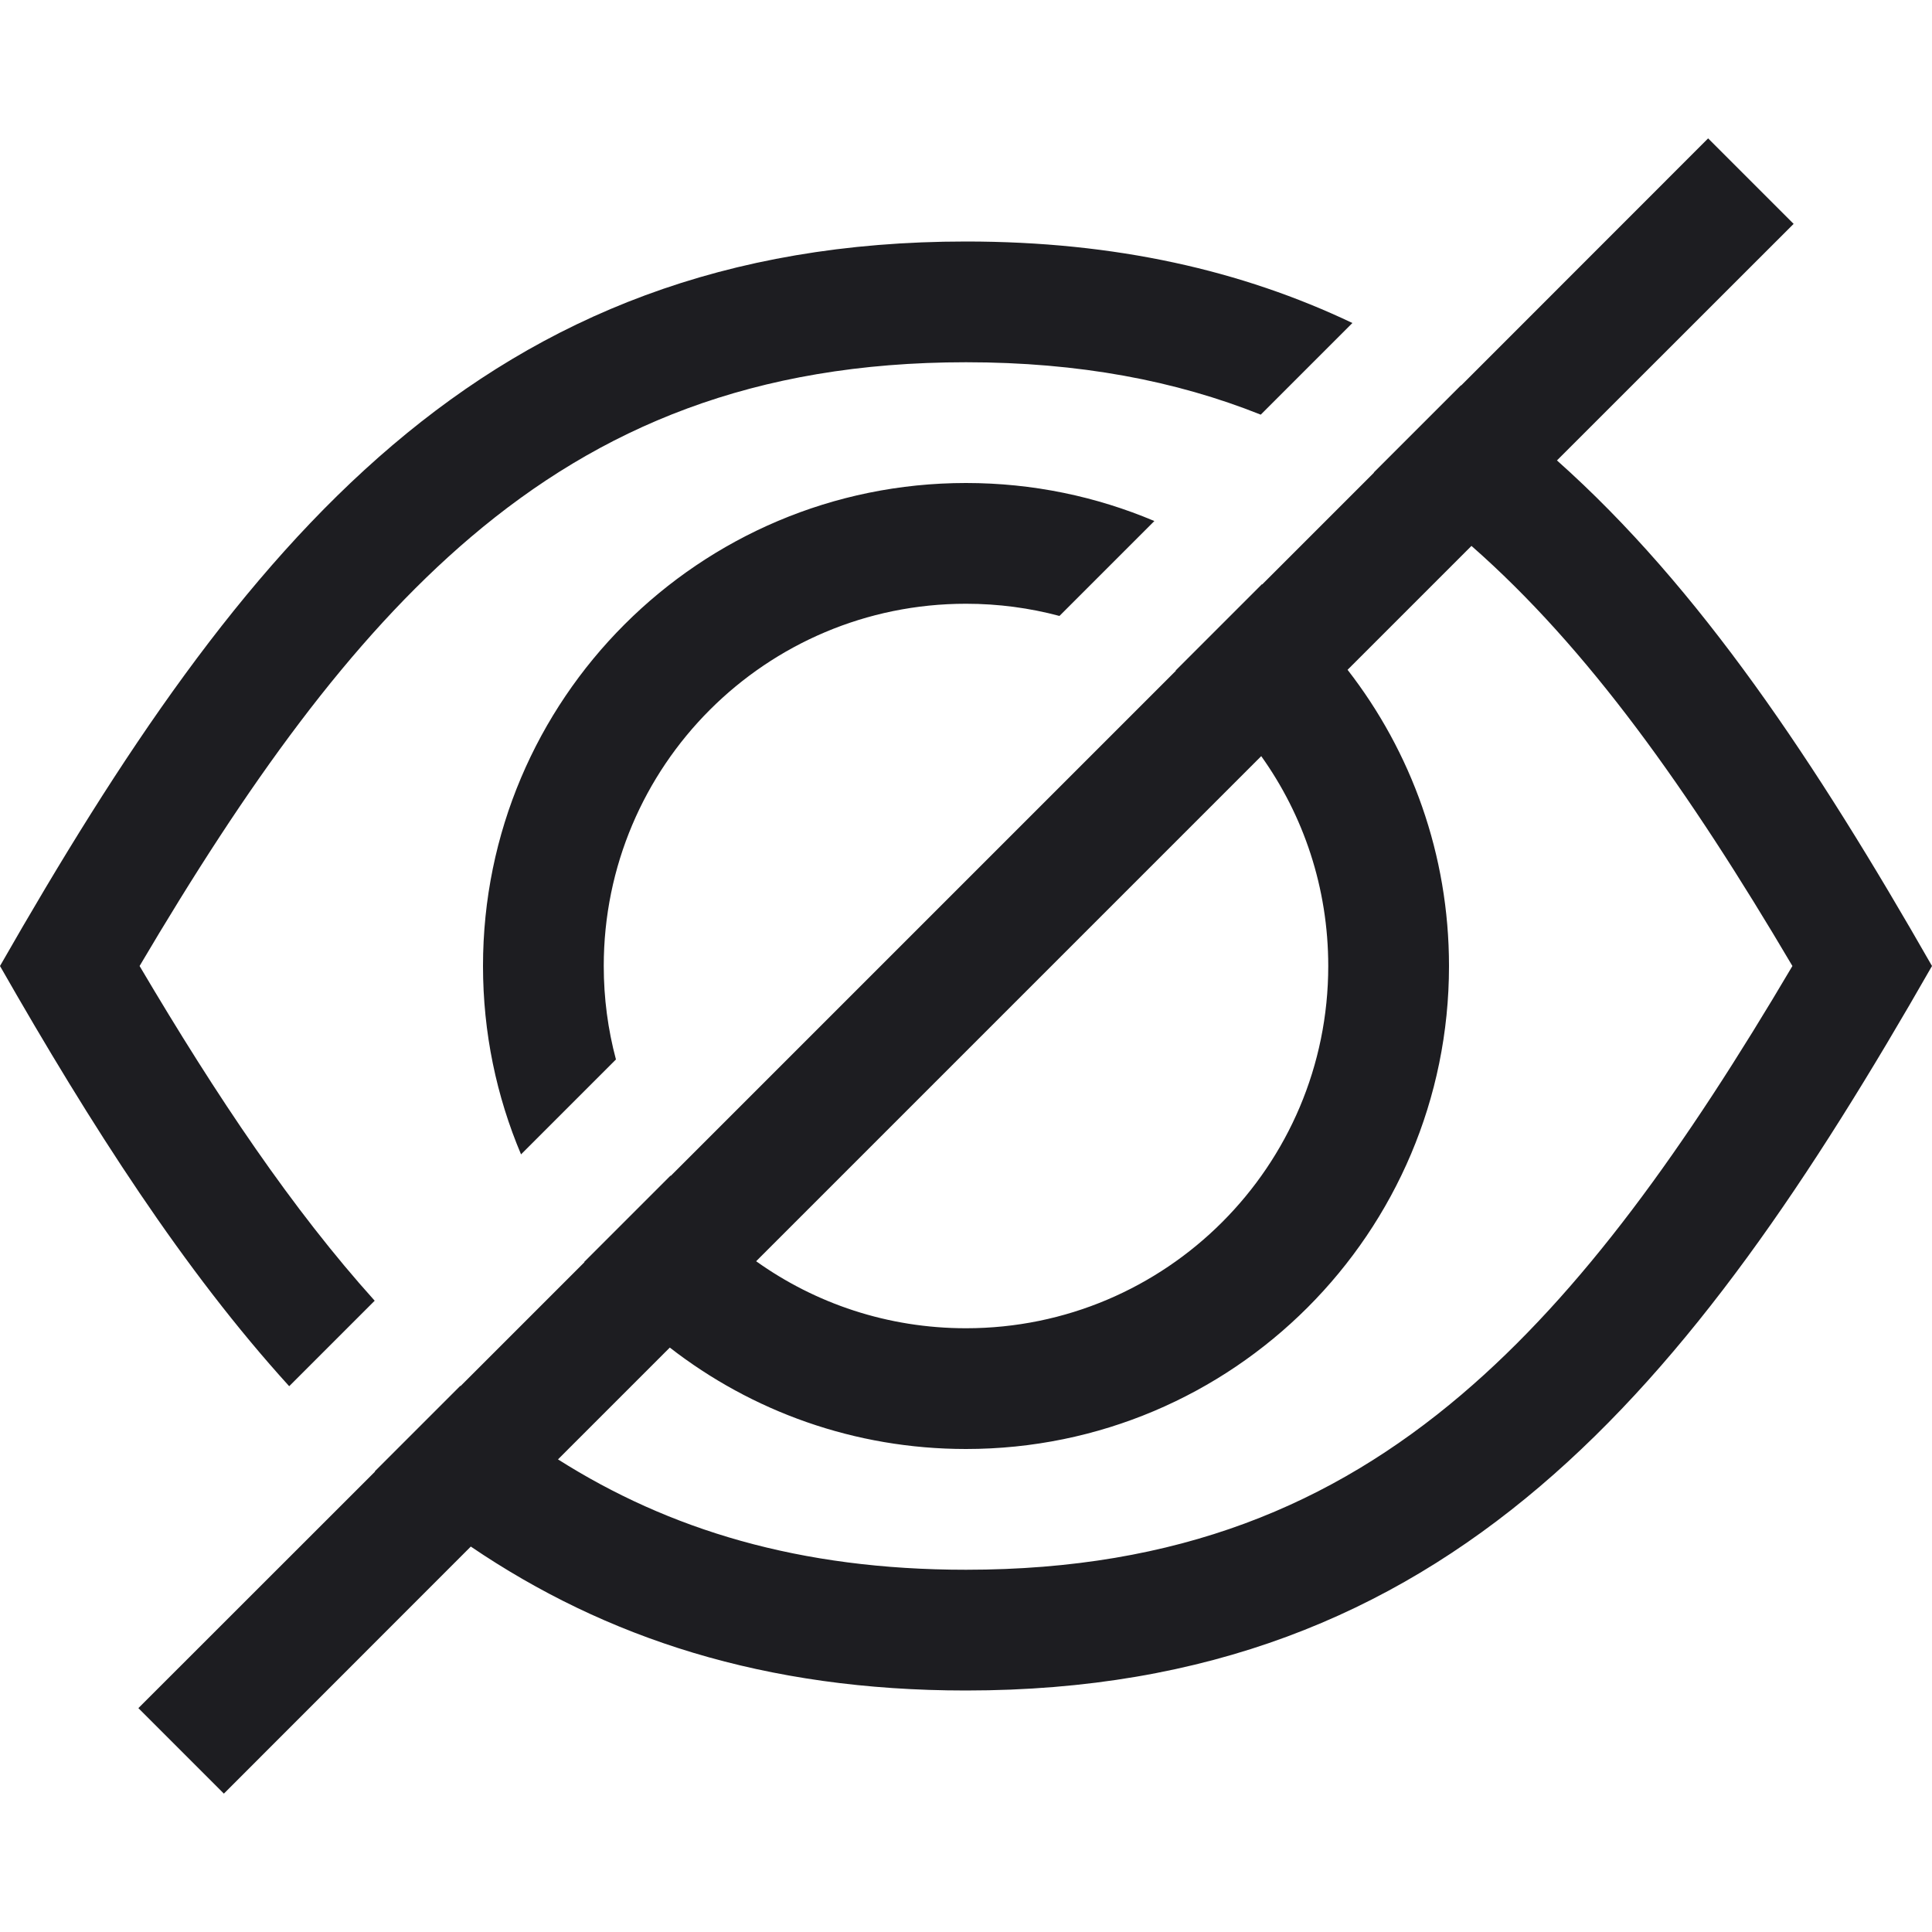
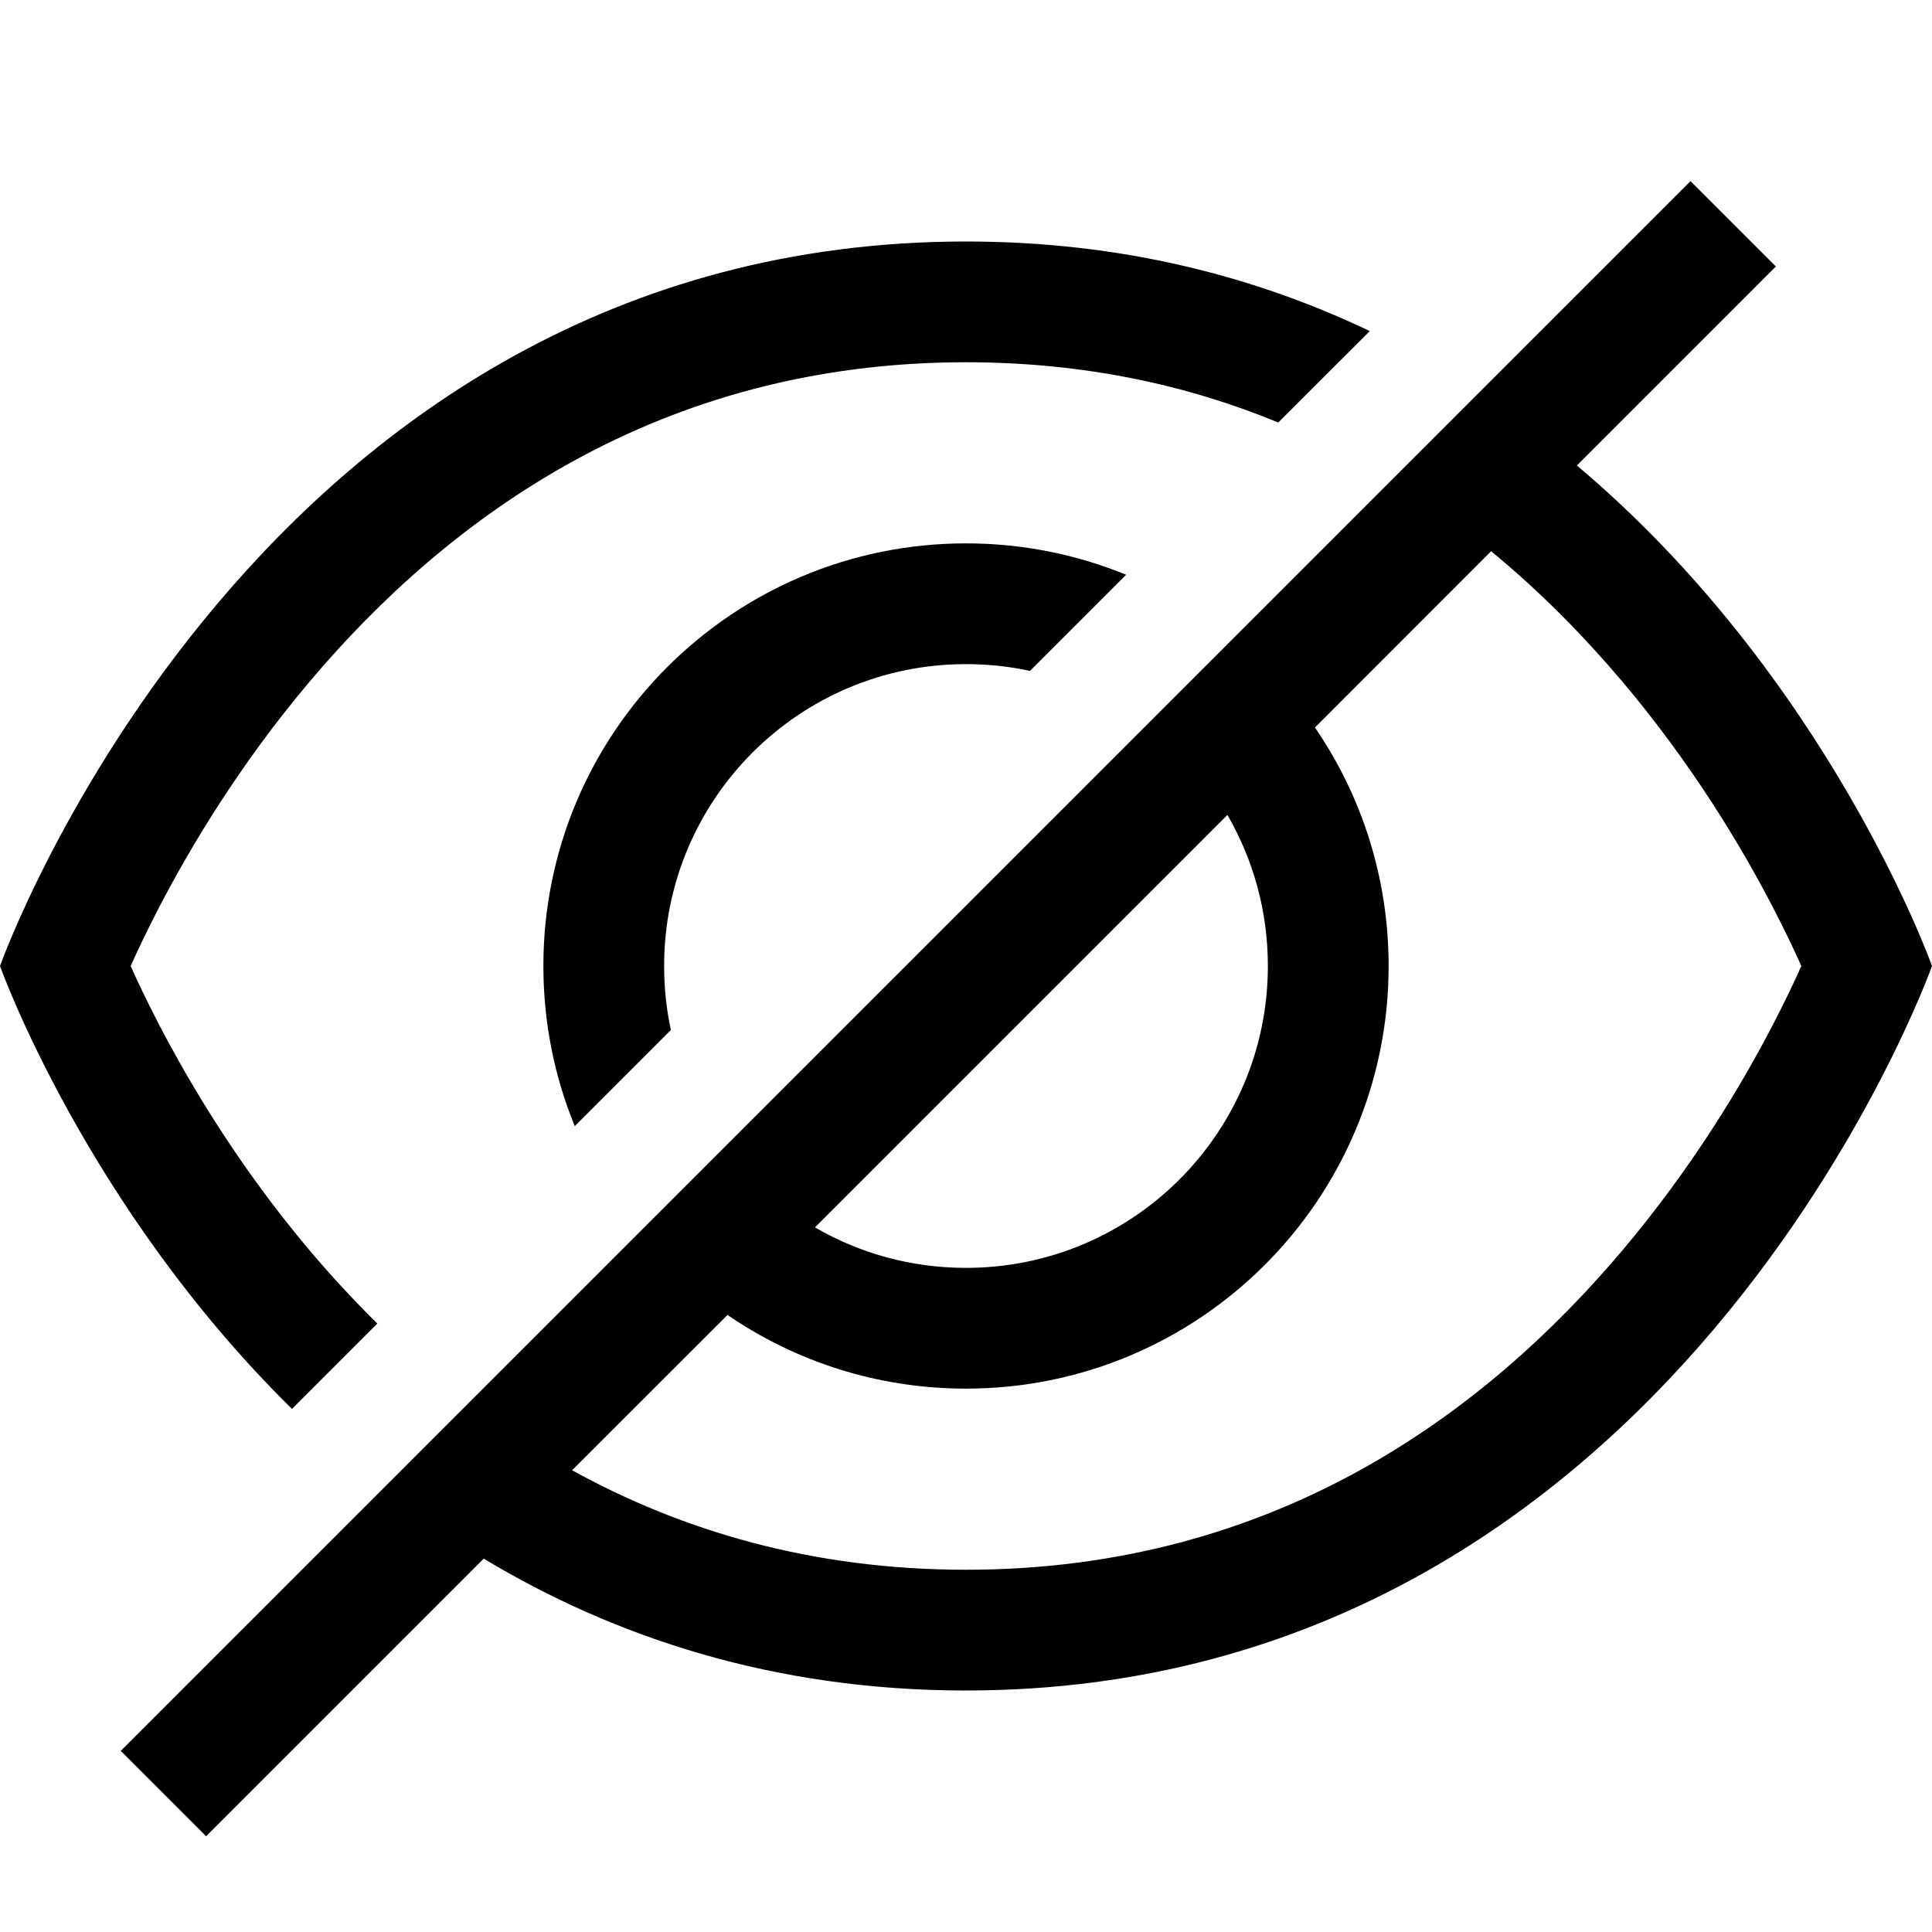
<svg xmlns="http://www.w3.org/2000/svg" width="16" height="16" viewBox="0 0 16 16" fill="none">
-   <path fill-rule="evenodd" clip-rule="evenodd" d="M11.2 2.675C10.286 2.24 9.239 2 8 2C4 2 2 4.5 0 8C0.761 9.333 1.523 10.52 2.395 11.48L3.103 10.772C2.425 10.019 1.799 9.089 1.156 8C2.042 6.499 2.896 5.301 3.898 4.449C4.969 3.539 6.24 3 8 3C8.938 3 9.737 3.153 10.441 3.434L11.2 2.675ZM12.099 3.191L11.377 3.913C11.377 3.913 11.378 3.914 11.379 3.914L10.453 4.84C10.452 4.84 10.451 4.839 10.451 4.838L9.736 5.553C9.737 5.554 9.738 5.554 9.738 5.555L5.555 9.738C5.554 9.738 5.554 9.737 5.553 9.736L4.838 10.451C4.839 10.451 4.84 10.452 4.84 10.453L3.814 11.479C3.814 11.478 3.813 11.477 3.812 11.477L3.104 12.185C3.105 12.186 3.105 12.187 3.106 12.187L1.146 14.146L1.854 14.854L3.899 12.808C5.016 13.566 6.334 14 8 14C12 14 14 11.5 16 8C15.039 6.318 14.078 4.867 12.894 3.813L14.854 1.854L14.146 1.146L12.101 3.192C12.1 3.192 12.099 3.191 12.099 3.191ZM4.315 9.56L5.101 8.774C5.035 8.527 5 8.268 5 8C5 6.343 6.343 5 8 5C8.268 5 8.527 5.035 8.774 5.101L9.56 4.315C9.08 4.112 8.553 4 8 4C5.791 4 4 5.791 4 8C4 8.553 4.112 9.08 4.315 9.56ZM12.186 4.521L11.16 5.547C11.687 6.225 12 7.076 12 8C12 10.209 10.209 12 8 12C7.076 12 6.225 11.687 5.547 11.16L4.621 12.086C5.54 12.668 6.62 13 8 13C9.76 13 11.031 12.461 12.102 11.551C13.104 10.699 13.958 9.501 14.844 8C13.983 6.541 13.151 5.368 12.186 4.521ZM10.445 6.262L6.262 10.445C6.752 10.795 7.352 11 8 11C9.657 11 11 9.657 11 8C11 7.352 10.795 6.752 10.445 6.262Z" fill="#1D1D21" />
+   <path fill-rule="evenodd" clip-rule="evenodd" d="M3.125 10.961L2.418 11.668C0.705 9.982 0 8 0 8C0 8 2.133 2 8 2C9.289 2 10.398 2.29 11.344 2.742L10.586 3.499C9.835 3.189 8.976 3 8 3C5.453 3 3.709 4.289 2.564 5.645C1.99 6.325 1.58 7.008 1.313 7.523C1.217 7.708 1.14 7.87 1.082 8C1.14 8.13 1.217 8.292 1.313 8.477C1.58 8.992 1.99 9.675 2.564 10.355C2.737 10.56 2.924 10.763 3.125 10.961ZM5.288 10.212L3.882 11.618L3.17 12.33L1 14.5L1.707 15.207L4.006 12.908C5.082 13.555 6.403 14 8 14C13.867 14 16 8 16 8C16 8 15.153 5.618 13.059 3.855L14.707 2.207L14 1.5L12.248 3.252L11.524 3.976L10.212 5.288L9.5 6L6 9.5L5.288 10.212ZM5.556 8.53L4.76 9.326C4.592 8.917 4.5 8.469 4.5 8C4.5 6.067 6.067 4.5 8 4.5C8.469 4.5 8.917 4.592 9.326 4.76L8.53 5.556C8.359 5.519 8.182 5.5 8 5.5C6.619 5.5 5.5 6.619 5.5 8C5.5 8.182 5.519 8.359 5.556 8.53ZM8 13C6.718 13 5.639 12.673 4.738 12.176L6.025 10.89C6.587 11.275 7.267 11.5 8 11.5C9.933 11.5 11.5 9.933 11.5 8C11.5 7.267 11.275 6.587 10.89 6.025L12.349 4.565C12.76 4.903 13.12 5.272 13.436 5.645C14.01 6.325 14.421 7.008 14.687 7.523C14.783 7.708 14.86 7.87 14.918 8C14.86 8.13 14.783 8.292 14.687 8.477C14.421 8.992 14.01 9.675 13.436 10.355C12.291 11.711 10.547 13 8 13ZM8 10.5C7.544 10.5 7.117 10.378 6.749 10.165L10.165 6.749C10.378 7.117 10.5 7.544 10.5 8C10.5 9.381 9.381 10.5 8 10.5Z" fill="black" />
</svg>
